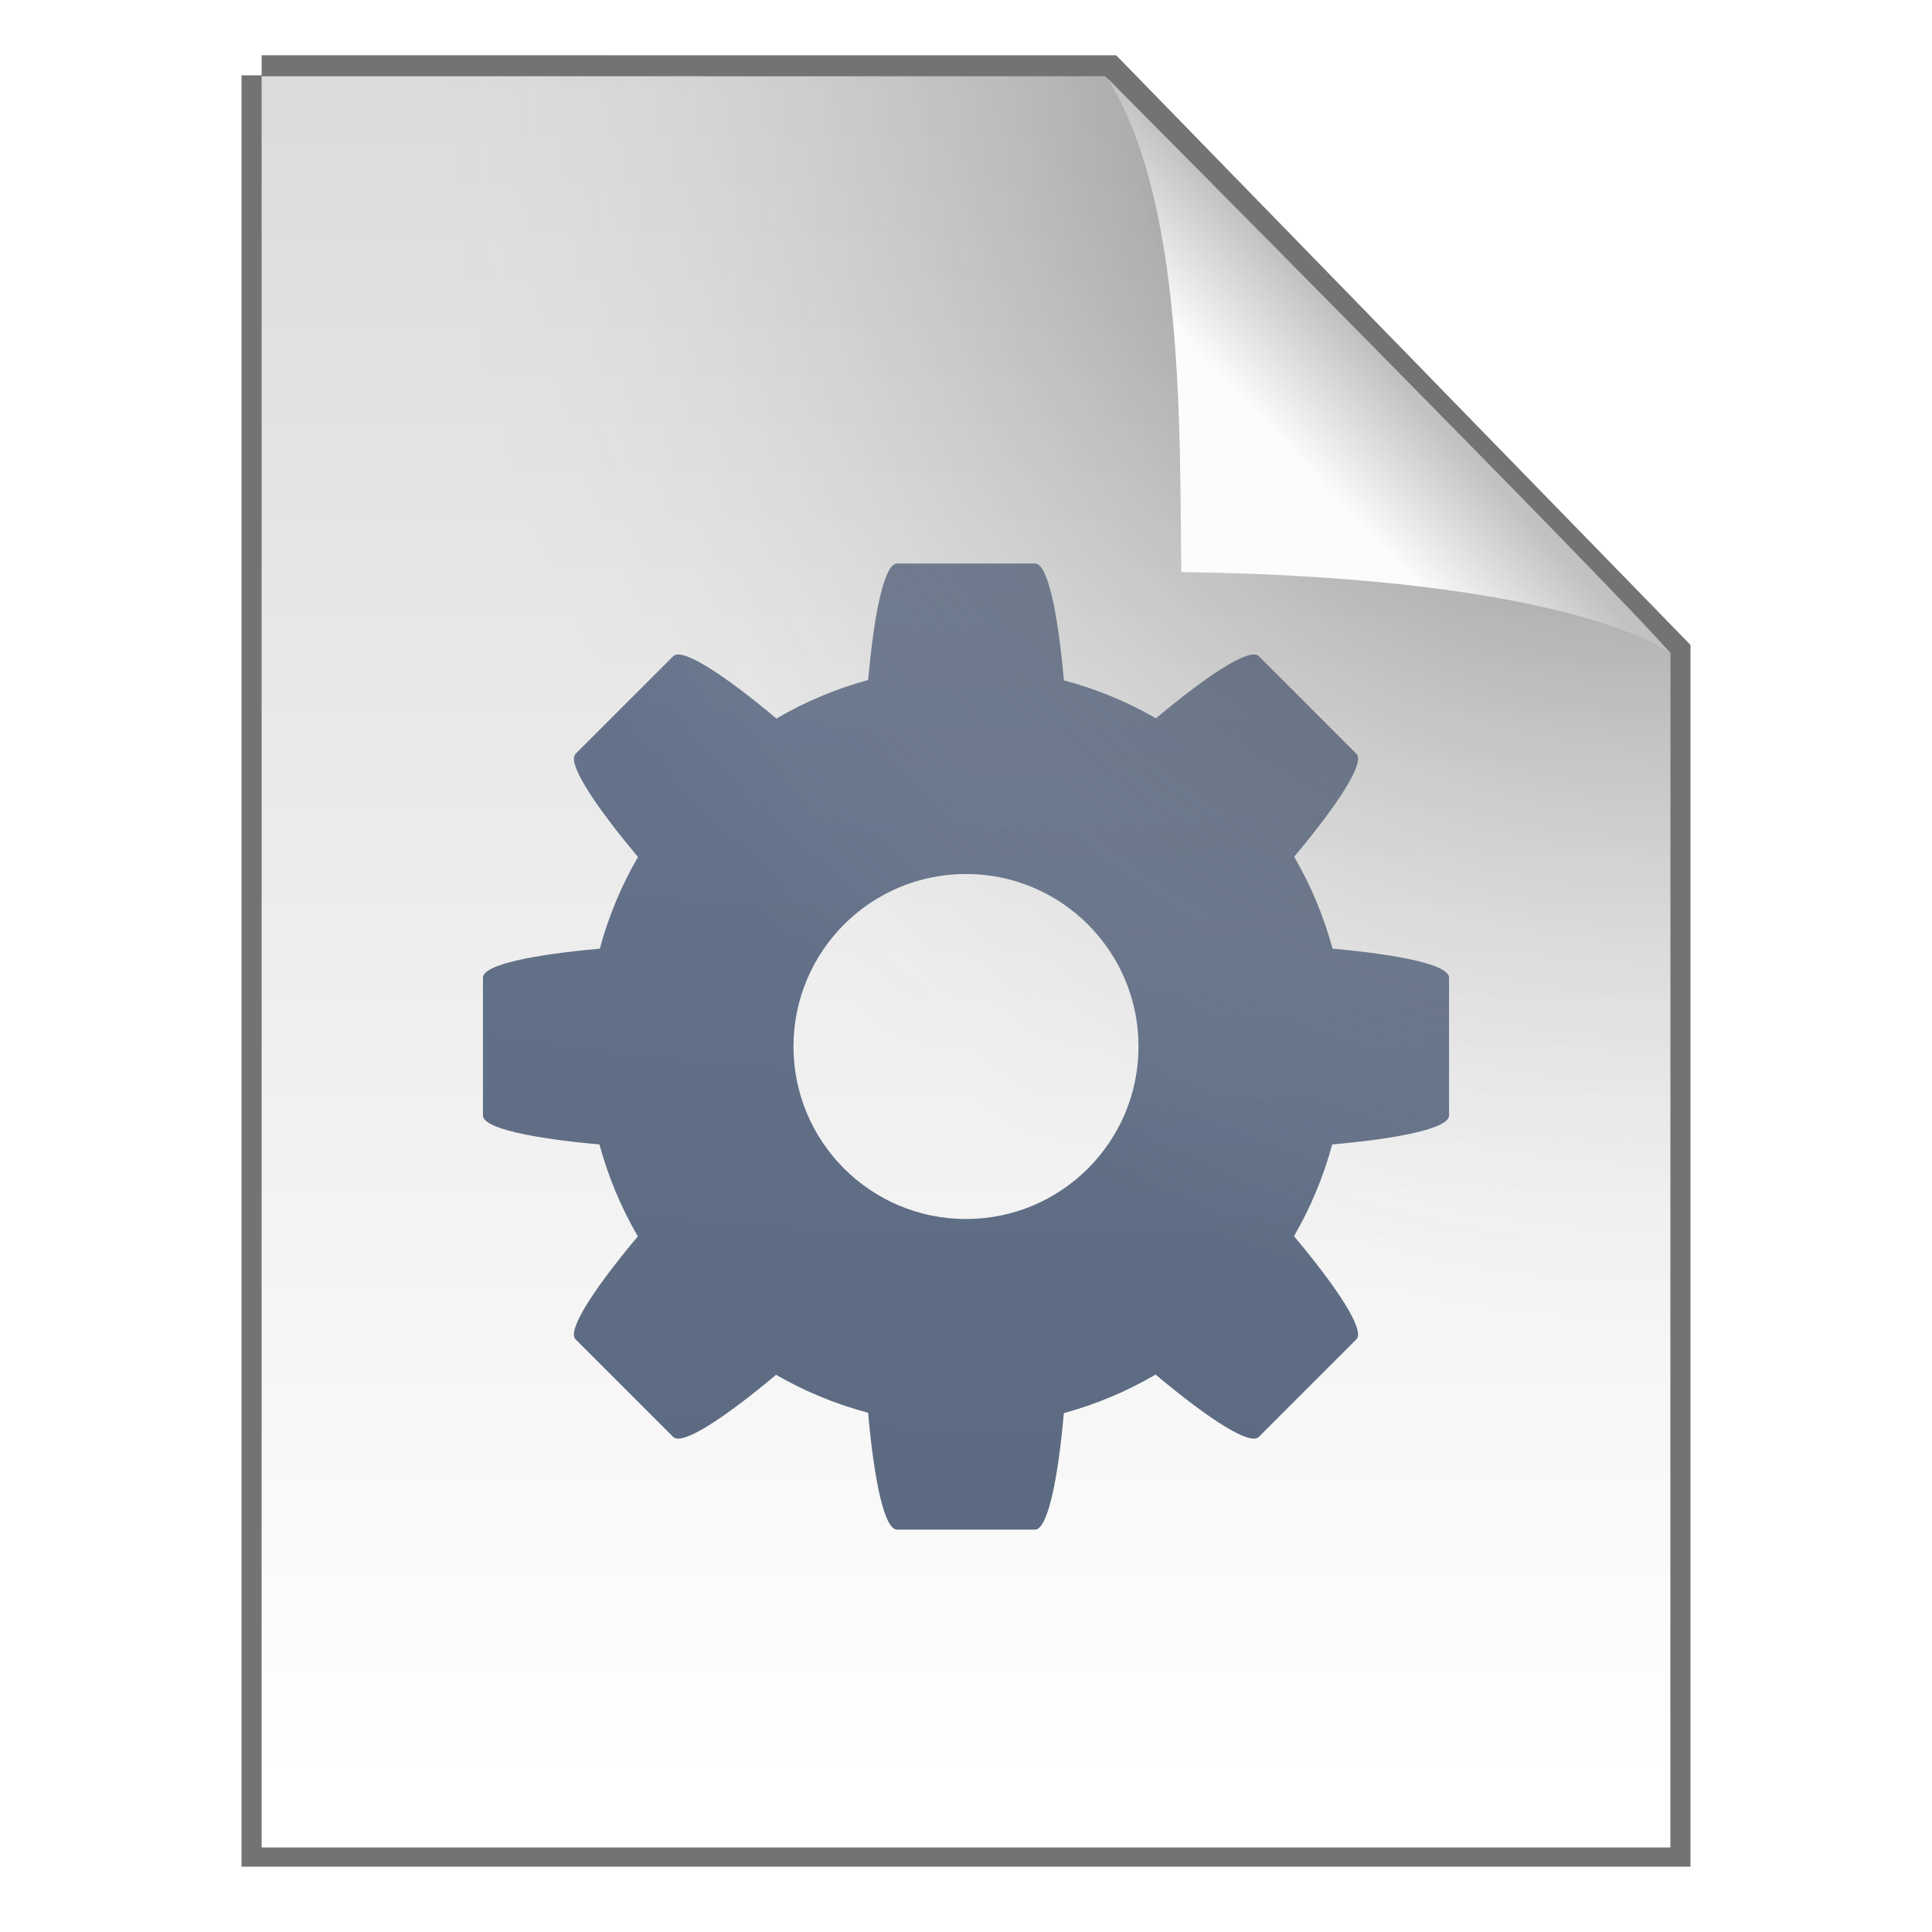
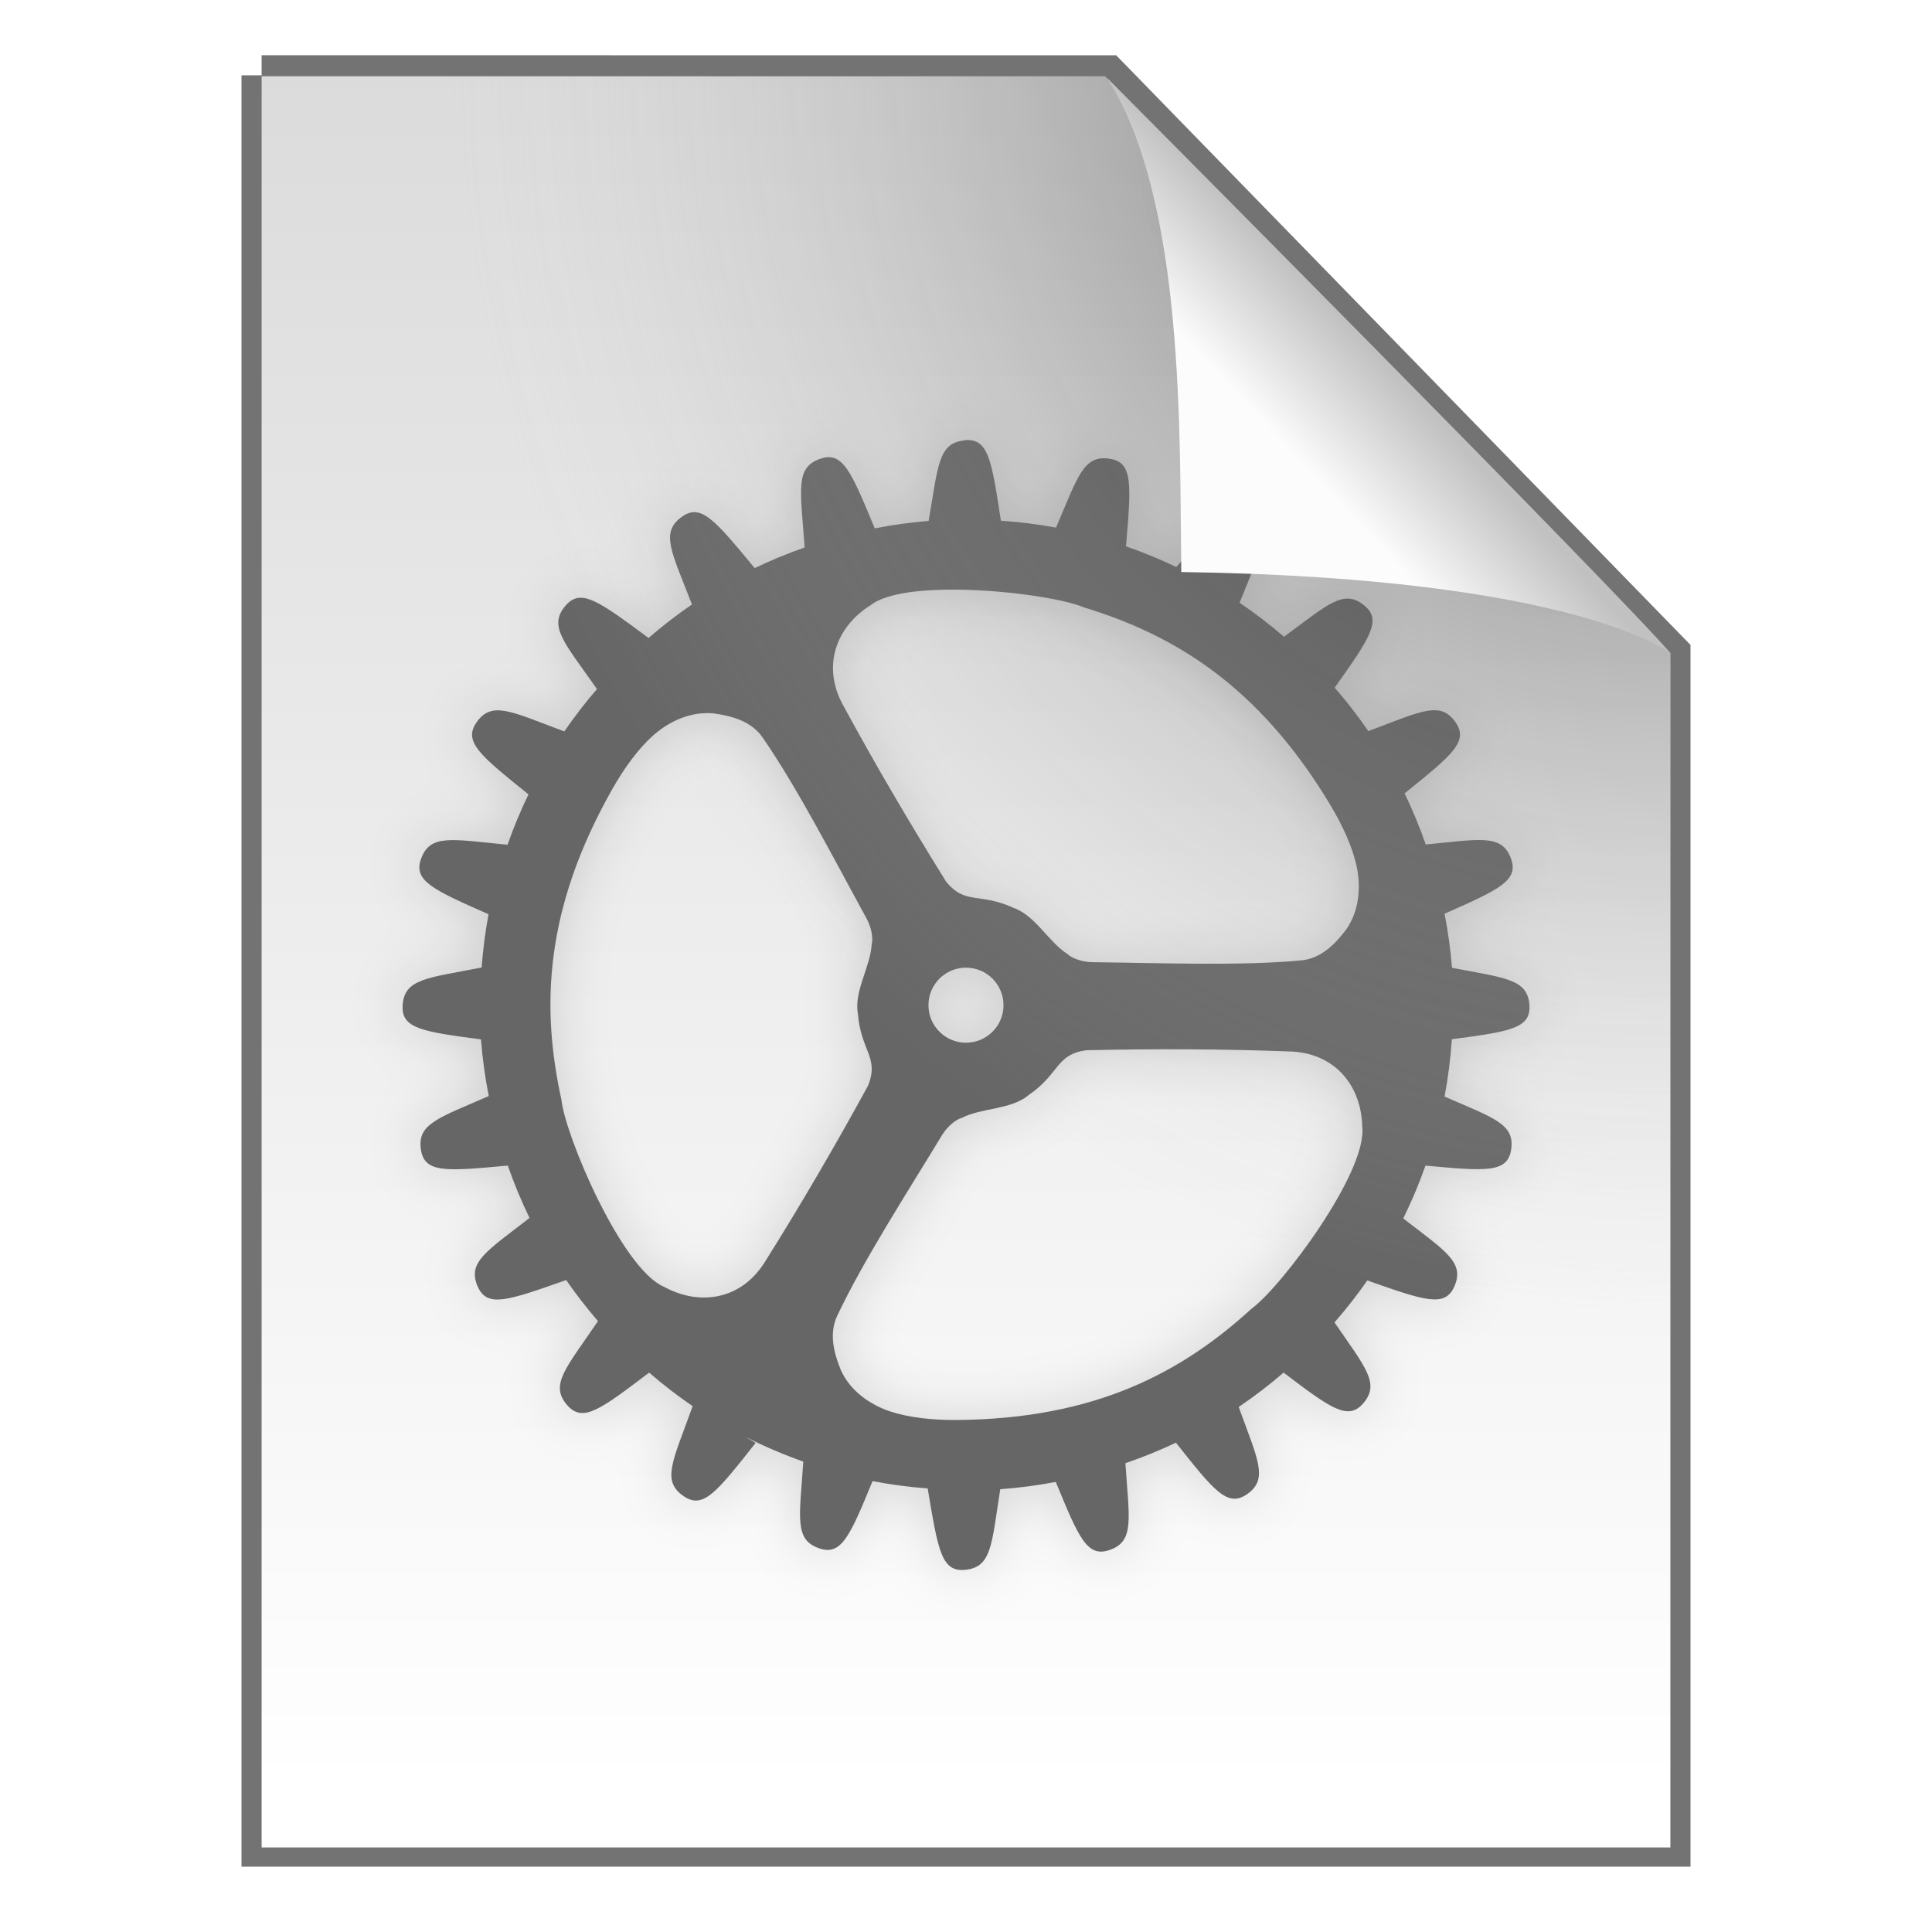
<svg xmlns="http://www.w3.org/2000/svg" width="48" height="48" version="1.1">
  <defs>
-     <radialGradient id="d" cx="6.73" cy="9.957" r="12.672" fx="6.2" gradientTransform="matrix(0 11.481 -14.094 0 165.34 -99.052)" gradientUnits="userSpaceOnUse">
-       <stop stop-color="#919caf" offset="0" />
-       <stop stop-color="#68758e" offset=".262" />
-       <stop stop-color="#485a6c" offset=".705" />
-       <stop stop-color="#444c5c" offset="1" />
-     </radialGradient>
    <linearGradient id="b" x1="25.132" x2="25.132" y1=".985" y2="47.013" gradientTransform="matrix(1 0 0 .95617 9.9862e-8 -.51792)" gradientUnits="userSpaceOnUse">
      <stop stop-color="#dadada" offset="0" />
      <stop stop-color="#fff" offset="1" />
    </linearGradient>
    <radialGradient id="a" cx="26.53" cy="23.566" r="17.5" gradientTransform="matrix(-1.7302 -.0033869 .0034626 -1.7689 87.322 43.647)" gradientUnits="userSpaceOnUse">
      <stop stop-opacity=".659" offset="0" />
      <stop stop-color="#cecece" stop-opacity="0" offset="1" />
    </radialGradient>
    <linearGradient id="c" x1="91.308" x2="95.182" y1="98.192" y2="102.07" gradientTransform="matrix(.56521 0 0 -.60266 -19.183 70.781)" gradientUnits="userSpaceOnUse">
      <stop stop-color="#fcfcfc" offset="0" />
      <stop stop-color="#c1c1c1" offset="1" />
    </linearGradient>
+     <filter id="filter914" x="-.06" y="-.06" width="1.12" height="1.12" color-interpolation-filters="sRGB">
+       <feGaussianBlur stdDeviation="0.701" />
+     </filter>
  </defs>
  <path d="m6.5 1.872c5.801 0 21.021 0.002 21.021 0.002l13.979 14.352 3.6e-5 29.651h-35v-44.006z" fill="none" stroke="#000" stroke-opacity=".549" />
  <path d="m6.5 1.894c5.801 0 20.954 0.002 20.954 0.002l14.046 14.33 3.6e-5 29.673h-35v-44.006z" fill="url(#b)" />
-   <path d="m22.286 14c-0.309 0-0.566 1.192-0.717 2.894a9.429 9.429 0 0 0-2.279 0.958c-1.316-1.103-2.344-1.769-2.563-1.55l-2.426 2.426c-0.219 0.219 0.447 1.247 1.55 2.563a9.429 9.429 0 0 0-0.949 2.279c-1.708 0.151-2.903 0.407-2.903 0.717v3.429c0 0.309 1.192 0.566 2.894 0.717a9.429 9.429 0 0 0 0.954 2.284c-1.101 1.314-1.765 2.34-1.547 2.558l2.426 2.426c0.218 0.218 1.243-0.445 2.555-1.544a9.429 9.429 0 0 0 2.287 0.943c0.151 1.708 0.407 2.903 0.717 2.903h3.429c0.309 0 0.566-1.192 0.717-2.894a9.429 9.429 0 0 0 2.279-0.958c1.316 1.103 2.344 1.769 2.563 1.55l2.426-2.426c0.219-0.219-0.447-1.247-1.55-2.563a9.429 9.429 0 0 0 0.949-2.279c1.708-0.151 2.903-0.407 2.903-0.717v-3.429c0-0.309-1.192-0.566-2.894-0.717a9.429 9.429 0 0 0-0.954-2.284c1.101-1.314 1.765-2.34 1.547-2.558l-2.426-2.426c-0.218-0.218-1.243 0.445-2.555 1.544a9.429 9.429 0 0 0-2.287-0.943c-0.151-1.708-0.407-2.903-0.717-2.903zm1.714 7.714a4.286 4.286 0 0 1 4.286 4.286 4.286 4.286 0 0 1-4.286 4.286 4.286 4.286 0 0 1-4.286-4.286 4.286 4.286 0 0 1 4.286-4.286z" color="#000000" color-rendering="auto" fill="url(#d)" image-rendering="auto" shape-rendering="auto" solid-color="#000000" style="isolation:auto;mix-blend-mode:normal" />
+   <path d="m23.971 10.942c-0.664 0.056-0.661 0.619-0.899 2a12.098 12.065 0 0 0-1.339 0.185c-0.589-1.422-0.794-1.918-1.35-1.73-0.64 0.216-0.492 0.766-0.392 2.205a12.098 12.065 0 0 0-1.241 0.512c-0.994-1.2-1.334-1.618-1.813-1.272-0.54 0.39-0.25 0.871 0.255 2.175a12.098 12.065 0 0 0-1.079 0.833c-1.252-0.926-1.684-1.248-2.066-0.798-0.433 0.511-0.029 0.907 0.785 2.067a12.098 12.065 0 0 0-0.812 1.053c-1.312-0.488-1.797-0.773-2.179-0.227-0.338 0.483 0.081 0.818 1.289 1.791a12.098 12.065 0 0 0-0.52 1.251c-1.381-0.131-1.921-0.277-2.148 0.347-0.2 0.549 0.288 0.767 1.676 1.38a12.098 12.065 0 0 0-0.172 1.324c-1.361 0.264-1.921 0.278-1.963 0.94-0.036 0.575 0.487 0.653 1.947 0.845a12.098 12.065 0 0 0 0.193 1.408c-1.251 0.548-1.789 0.688-1.684 1.339 0.093 0.579 0.628 0.53 2.157 0.388a12.098 12.065 0 0 0 0.54 1.302c-1.066 0.827-1.55 1.096-1.29 1.698 0.233 0.541 0.739 0.36 2.2-0.156a12.098 12.065 0 0 0 0.791 1.021c-0.804 1.181-1.207 1.581-0.765 2.088 0.385 0.442 0.813 0.118 2.035-0.809a12.098 12.065 0 0 0 1.082 0.834c-0.49 1.363-0.784 1.851-0.227 2.234 0.488 0.336 0.818-0.09 1.792-1.322l-0.237-0.142a12.098 12.065 0 0 0 1.421 0.607c-0.094 1.399-0.231 1.946 0.401 2.157 0.548 0.183 0.757-0.304 1.319-1.672a12.098 12.065 0 0 0 1.37 0.182c0.259 1.548 0.342 2.08 0.932 2.022 0.662-0.066 0.654-0.626 0.871-2.003a12.098 12.065 0 0 0 1.38-0.181c0.57 1.388 0.777 1.879 1.328 1.694 0.633-0.212 0.496-0.758 0.401-2.159a12.098 12.065 0 0 0 1.256-0.51c0.946 1.196 1.28 1.614 1.762 1.283 0.547-0.376 0.27-0.863-0.203-2.17a12.098 12.065 0 0 0 1.116-0.854c1.17 0.889 1.598 1.201 1.976 0.766 0.431-0.494 0.052-0.899-0.712-2.013a12.098 12.065 0 0 0 0.816-1.043c1.429 0.505 1.933 0.681 2.164 0.145 0.258-0.598-0.219-0.87-1.272-1.685a12.098 12.065 0 0 0 0.553-1.313c1.503 0.139 2.035 0.184 2.127-0.391 0.104-0.644-0.428-0.789-1.653-1.324a12.098 12.065 0 0 0 0.181-1.425c1.444-0.189 1.964-0.27 1.928-0.842-0.042-0.655-0.595-0.677-1.924-0.932a12.098 12.065 0 0 0-0.185-1.344c1.365-0.603 1.848-0.824 1.65-1.369-0.225-0.618-0.762-0.481-2.118-0.351a12.098 12.065 0 0 0-0.525-1.27c1.184-0.954 1.6-1.29 1.264-1.769-0.381-0.543-0.865-0.263-2.165 0.222a12.098 12.065 0 0 0-0.836-1.079c0.878-1.241 1.185-1.678 0.731-2.046-0.509-0.414-0.9-0.022-1.99 0.781a12.098 12.065 0 0 0-1.104-0.845c0.581-1.419 0.785-1.915 0.258-2.173-0.606-0.297-0.888 0.197-1.83 1.286a12.098 12.065 0 0 0-1.25-0.514c0.13-1.552 0.177-2.088-0.407-2.177-0.655-0.099-0.787 0.443-1.331 1.711a12.098 12.065 0 0 0-1.37-0.171c-0.232-1.52-0.312-2.05-0.897-2.001zm-0.482 3.708c1.339-0.022 2.928 0.217 3.445 0.442 2.248 0.685 4.328 1.944 6.099 4.876 0.33 0.546 0.567 1.076 0.674 1.56 0.106 0.509 0.065 1.101-0.263 1.568-0.282 0.371-0.63 0.72-1.117 0.765-1.515 0.142-3.568 0.062-5.189 0.044-0.273-3e-3 -0.533-0.113-0.611-0.199-0.48-0.303-0.803-0.961-1.339-1.147-0.855-0.396-1.201-0.064-1.683-0.657-0.888-1.425-1.748-2.888-2.537-4.342-0.572-0.995-0.195-1.991 0.666-2.527 0.337-0.261 1.051-0.37 1.855-0.383zm-5.97 3.068c0.07-0.002 0.14-6.44e-4 0.211 0.006 0.462 0.063 0.938 0.196 1.216 0.598 0.867 1.25 1.805 3.079 2.585 4.5 0.131 0.239 0.163 0.52 0.126 0.631-0.028 0.567-0.444 1.171-0.343 1.728 0.074 0.939 0.534 1.079 0.254 1.79-0.806 1.473-1.659 2.94-2.539 4.34-0.586 0.986-1.64 1.147-2.53 0.66-1.049-0.441-2.457-3.75-2.55-4.647-0.506-2.295-0.429-4.724 1.256-7.706 0.314-0.555 0.66-1.023 1.03-1.353 0.342-0.299 0.794-0.532 1.283-0.547zm6.481 6.323a0.933 0.933 0 0 1 0.932 0.932 0.933 0.933 0 0 1-0.932 0.933 0.933 0.933 0 0 1-0.933-0.933 0.933 0.933 0 0 1 0.933-0.932zm5.502 2.029c0.841 0.004 1.679 0.021 2.505 0.052 1.147 0.015 1.813 0.845 1.837 1.86 0.142 1.129-2.019 4.004-2.749 4.532-1.735 1.586-3.878 2.734-7.303 2.765-0.638 0.006-1.215-0.061-1.685-0.215-0.492-0.168-0.982-0.503-1.216-1.023-0.176-0.431-0.299-0.91-0.09-1.352 0.649-1.376 1.764-3.102 2.604-4.488 0.141-0.233 0.37-0.401 0.484-0.425 0.505-0.259 1.236-0.203 1.668-0.57 0.776-0.534 0.666-1 1.422-1.113 0.839-0.019 1.683-0.028 2.523-0.023z" filter="url(#filter914)" opacity=".15" stroke-width=".31" />
+   <path d="m23.971 10.942c-0.664 0.056-0.661 0.619-0.899 2a12.098 12.065 0 0 0-1.339 0.185c-0.589-1.422-0.794-1.918-1.35-1.73-0.64 0.216-0.492 0.766-0.392 2.205a12.098 12.065 0 0 0-1.241 0.512c-0.994-1.2-1.334-1.618-1.813-1.272-0.54 0.39-0.25 0.871 0.255 2.175a12.098 12.065 0 0 0-1.079 0.833c-1.252-0.926-1.684-1.248-2.066-0.798-0.433 0.511-0.029 0.907 0.785 2.067a12.098 12.065 0 0 0-0.812 1.053c-1.312-0.488-1.797-0.773-2.179-0.227-0.338 0.483 0.081 0.818 1.289 1.791a12.098 12.065 0 0 0-0.52 1.251c-1.381-0.131-1.921-0.277-2.148 0.347-0.2 0.549 0.288 0.767 1.676 1.38a12.098 12.065 0 0 0-0.172 1.324c-1.361 0.264-1.921 0.278-1.963 0.94-0.036 0.575 0.487 0.653 1.947 0.845a12.098 12.065 0 0 0 0.193 1.408c-1.251 0.548-1.789 0.688-1.684 1.339 0.093 0.579 0.628 0.53 2.157 0.388a12.098 12.065 0 0 0 0.54 1.302c-1.066 0.827-1.55 1.096-1.29 1.698 0.233 0.541 0.739 0.36 2.2-0.156a12.098 12.065 0 0 0 0.791 1.021c-0.804 1.181-1.207 1.581-0.765 2.088 0.385 0.442 0.813 0.118 2.035-0.809a12.098 12.065 0 0 0 1.082 0.834c-0.49 1.363-0.784 1.851-0.227 2.234 0.488 0.336 0.818-0.09 1.792-1.322l-0.237-0.142a12.098 12.065 0 0 0 1.421 0.607c-0.094 1.399-0.231 1.946 0.401 2.157 0.548 0.183 0.757-0.304 1.319-1.672a12.098 12.065 0 0 0 1.37 0.182c0.259 1.548 0.342 2.08 0.932 2.022 0.662-0.066 0.654-0.626 0.871-2.003a12.098 12.065 0 0 0 1.38-0.181c0.57 1.388 0.777 1.879 1.328 1.694 0.633-0.212 0.496-0.758 0.401-2.159a12.098 12.065 0 0 0 1.256-0.51c0.946 1.196 1.28 1.614 1.762 1.283 0.547-0.376 0.27-0.863-0.203-2.17a12.098 12.065 0 0 0 1.116-0.854c1.17 0.889 1.598 1.201 1.976 0.766 0.431-0.494 0.052-0.899-0.712-2.013a12.098 12.065 0 0 0 0.816-1.043c1.429 0.505 1.933 0.681 2.164 0.145 0.258-0.598-0.219-0.87-1.272-1.685a12.098 12.065 0 0 0 0.553-1.313c1.503 0.139 2.035 0.184 2.127-0.391 0.104-0.644-0.428-0.789-1.653-1.324a12.098 12.065 0 0 0 0.181-1.425c1.444-0.189 1.964-0.27 1.928-0.842-0.042-0.655-0.595-0.677-1.924-0.932a12.098 12.065 0 0 0-0.185-1.344c1.365-0.603 1.848-0.824 1.65-1.369-0.225-0.618-0.762-0.481-2.118-0.351a12.098 12.065 0 0 0-0.525-1.27c1.184-0.954 1.6-1.29 1.264-1.769-0.381-0.543-0.865-0.263-2.165 0.222a12.098 12.065 0 0 0-0.836-1.079c0.878-1.241 1.185-1.678 0.731-2.046-0.509-0.414-0.9-0.022-1.99 0.781a12.098 12.065 0 0 0-1.104-0.845c0.581-1.419 0.785-1.915 0.258-2.173-0.606-0.297-0.888 0.197-1.83 1.286a12.098 12.065 0 0 0-1.25-0.514c0.13-1.552 0.177-2.088-0.407-2.177-0.655-0.099-0.787 0.443-1.331 1.711a12.098 12.065 0 0 0-1.37-0.171c-0.232-1.52-0.312-2.05-0.897-2.001zm-0.482 3.708c1.339-0.022 2.928 0.217 3.445 0.442 2.248 0.685 4.328 1.944 6.099 4.876 0.33 0.546 0.567 1.076 0.674 1.56 0.106 0.509 0.065 1.101-0.263 1.568-0.282 0.371-0.63 0.72-1.117 0.765-1.515 0.142-3.568 0.062-5.189 0.044-0.273-3e-3 -0.533-0.113-0.611-0.199-0.48-0.303-0.803-0.961-1.339-1.147-0.855-0.396-1.201-0.064-1.683-0.657-0.888-1.425-1.748-2.888-2.537-4.342-0.572-0.995-0.195-1.991 0.666-2.527 0.337-0.261 1.051-0.37 1.855-0.383zm-5.97 3.068c0.07-0.002 0.14-6.44e-4 0.211 0.006 0.462 0.063 0.938 0.196 1.216 0.598 0.867 1.25 1.805 3.079 2.585 4.5 0.131 0.239 0.163 0.52 0.126 0.631-0.028 0.567-0.444 1.171-0.343 1.728 0.074 0.939 0.534 1.079 0.254 1.79-0.806 1.473-1.659 2.94-2.539 4.34-0.586 0.986-1.64 1.147-2.53 0.66-1.049-0.441-2.457-3.75-2.55-4.647-0.506-2.295-0.429-4.724 1.256-7.706 0.314-0.555 0.66-1.023 1.03-1.353 0.342-0.299 0.794-0.532 1.283-0.547zm6.481 6.323a0.933 0.933 0 0 1 0.932 0.932 0.933 0.933 0 0 1-0.932 0.933 0.933 0.933 0 0 1-0.933-0.933 0.933 0.933 0 0 1 0.933-0.932zm5.502 2.029c0.841 0.004 1.679 0.021 2.505 0.052 1.147 0.015 1.813 0.845 1.837 1.86 0.142 1.129-2.019 4.004-2.749 4.532-1.735 1.586-3.878 2.734-7.303 2.765-0.638 0.006-1.215-0.061-1.685-0.215-0.492-0.168-0.982-0.503-1.216-1.023-0.176-0.431-0.299-0.91-0.09-1.352 0.649-1.376 1.764-3.102 2.604-4.488 0.141-0.233 0.37-0.401 0.484-0.425 0.505-0.259 1.236-0.203 1.668-0.57 0.776-0.534 0.666-1 1.422-1.113 0.839-0.019 1.683-0.028 2.523-0.023z" fill="#666" stroke-width=".31" />
  <path d="m6.5 1.894c5.801 0 20.954 0.002 20.954 0.002l14.046 14.33 3.6e-5 29.673h-35v-44.006z" fill="url(#a)" />
  <rect x="19.632" y="1.872" width="21.868" height="24.125" fill="none" />
  <path d="m29.349 14.212c-0.045-3.443 0.093-9.233-1.843-12.276 0 0 12.641 12.709 13.994 14.29 0 0-2.348-1.878-12.152-2.014z" fill="url(#c)" />
</svg>
